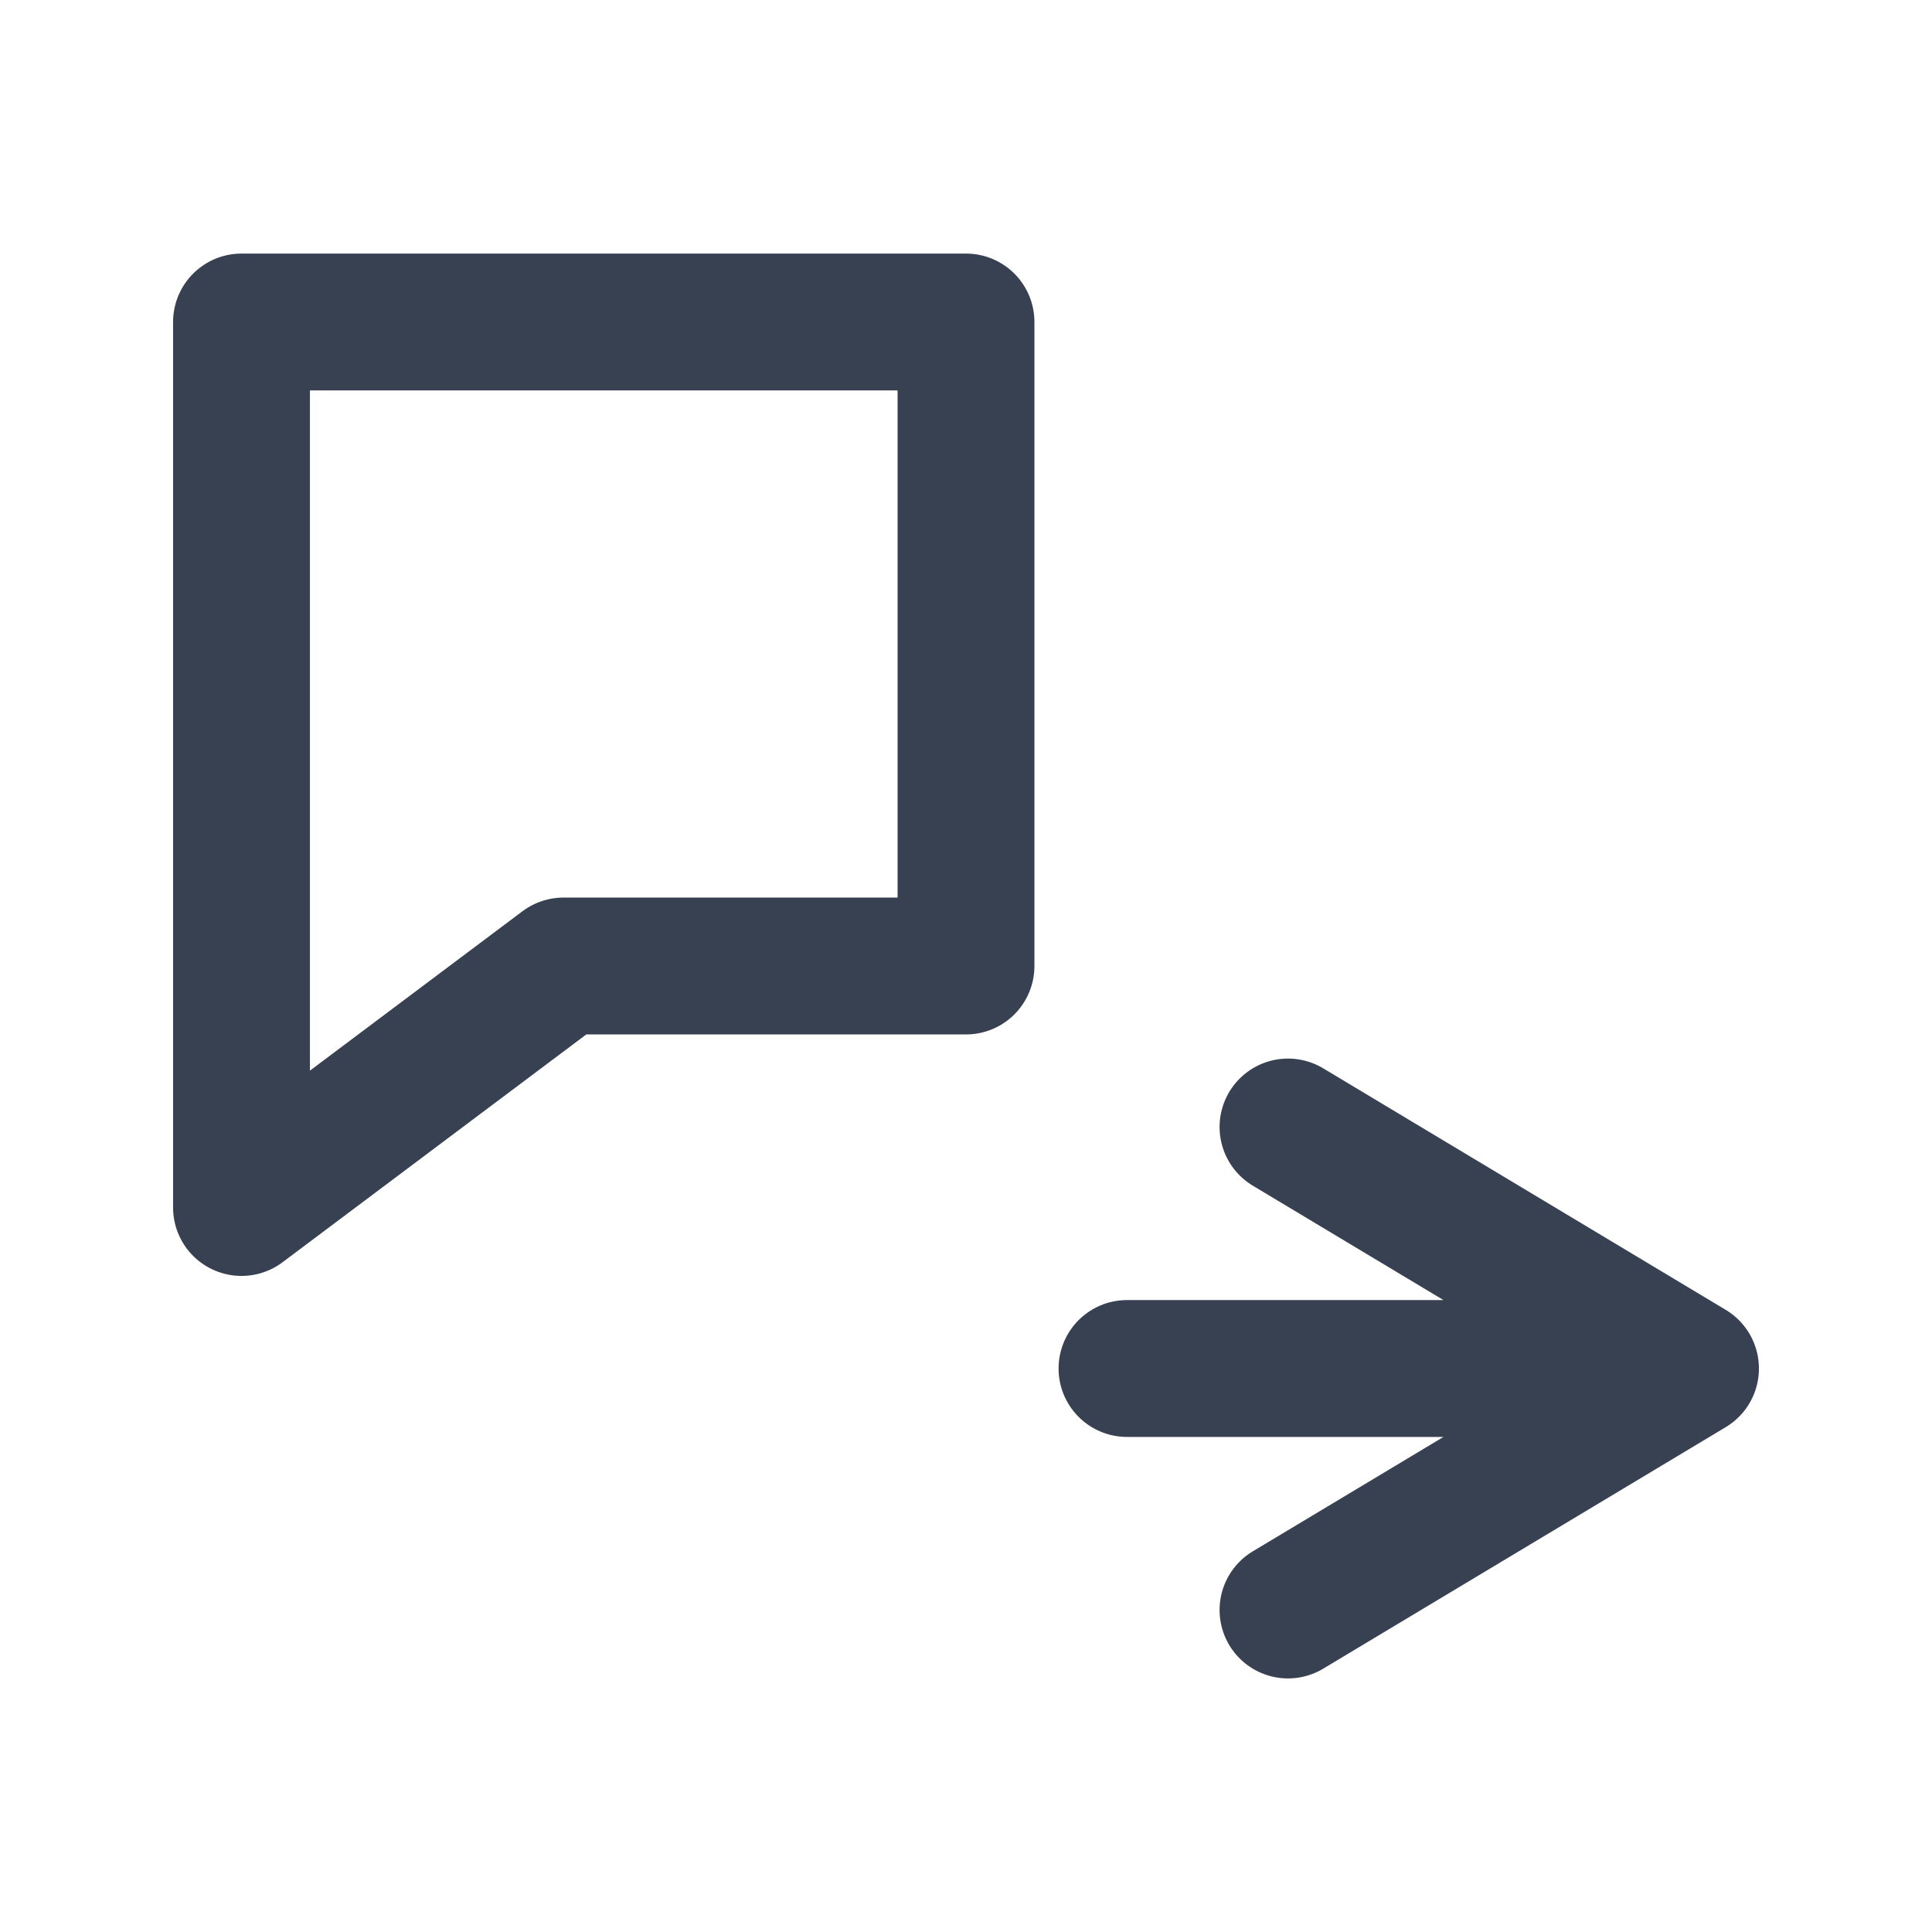
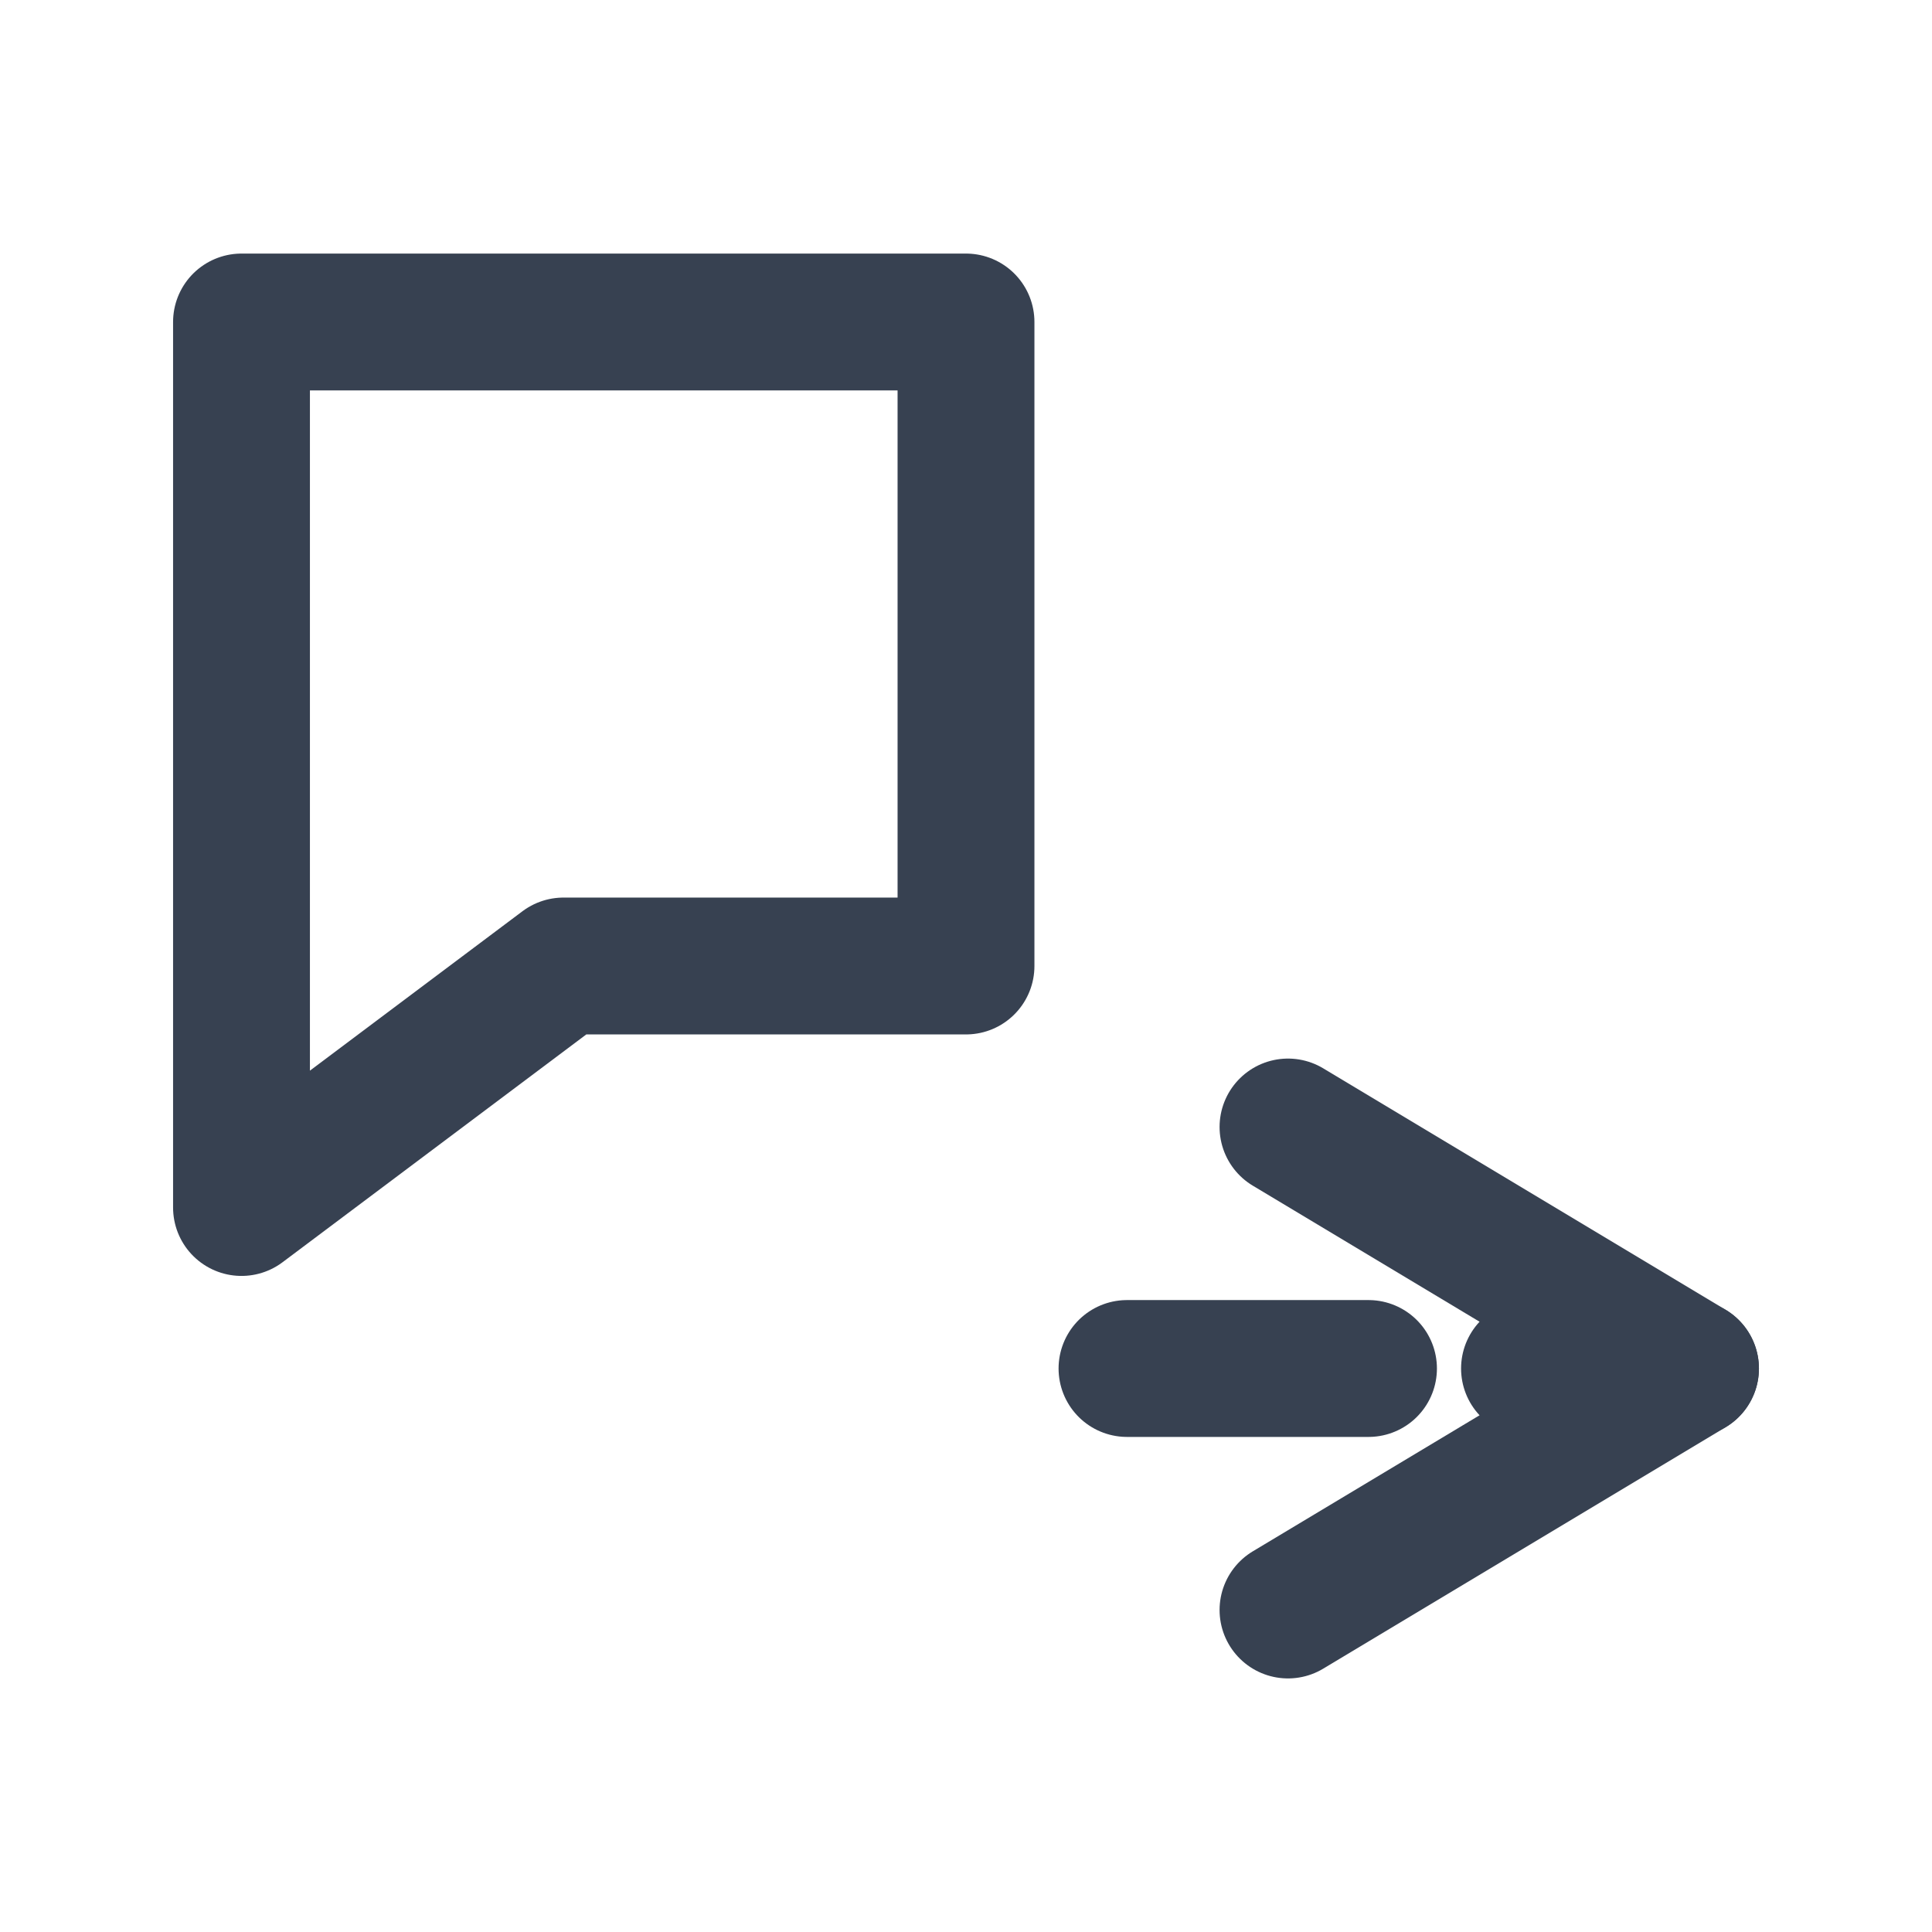
<svg xmlns="http://www.w3.org/2000/svg" width="24" height="24" viewBox="0 0 24 24" fill="none" stroke="#374151" stroke-width="1.7" stroke-linecap="round" stroke-linejoin="round">
-   <path d="M3 4h9v8H7l-4 3zM14 17h7M16 14l5 3-5 3" />
+   <path d="M3 4h9v8H7l-4 3z" />
+   <path d="M14 17h7" stroke-dasharray="3 2" />
+   <path d="M16 14l5 3-5 3" />
</svg>
